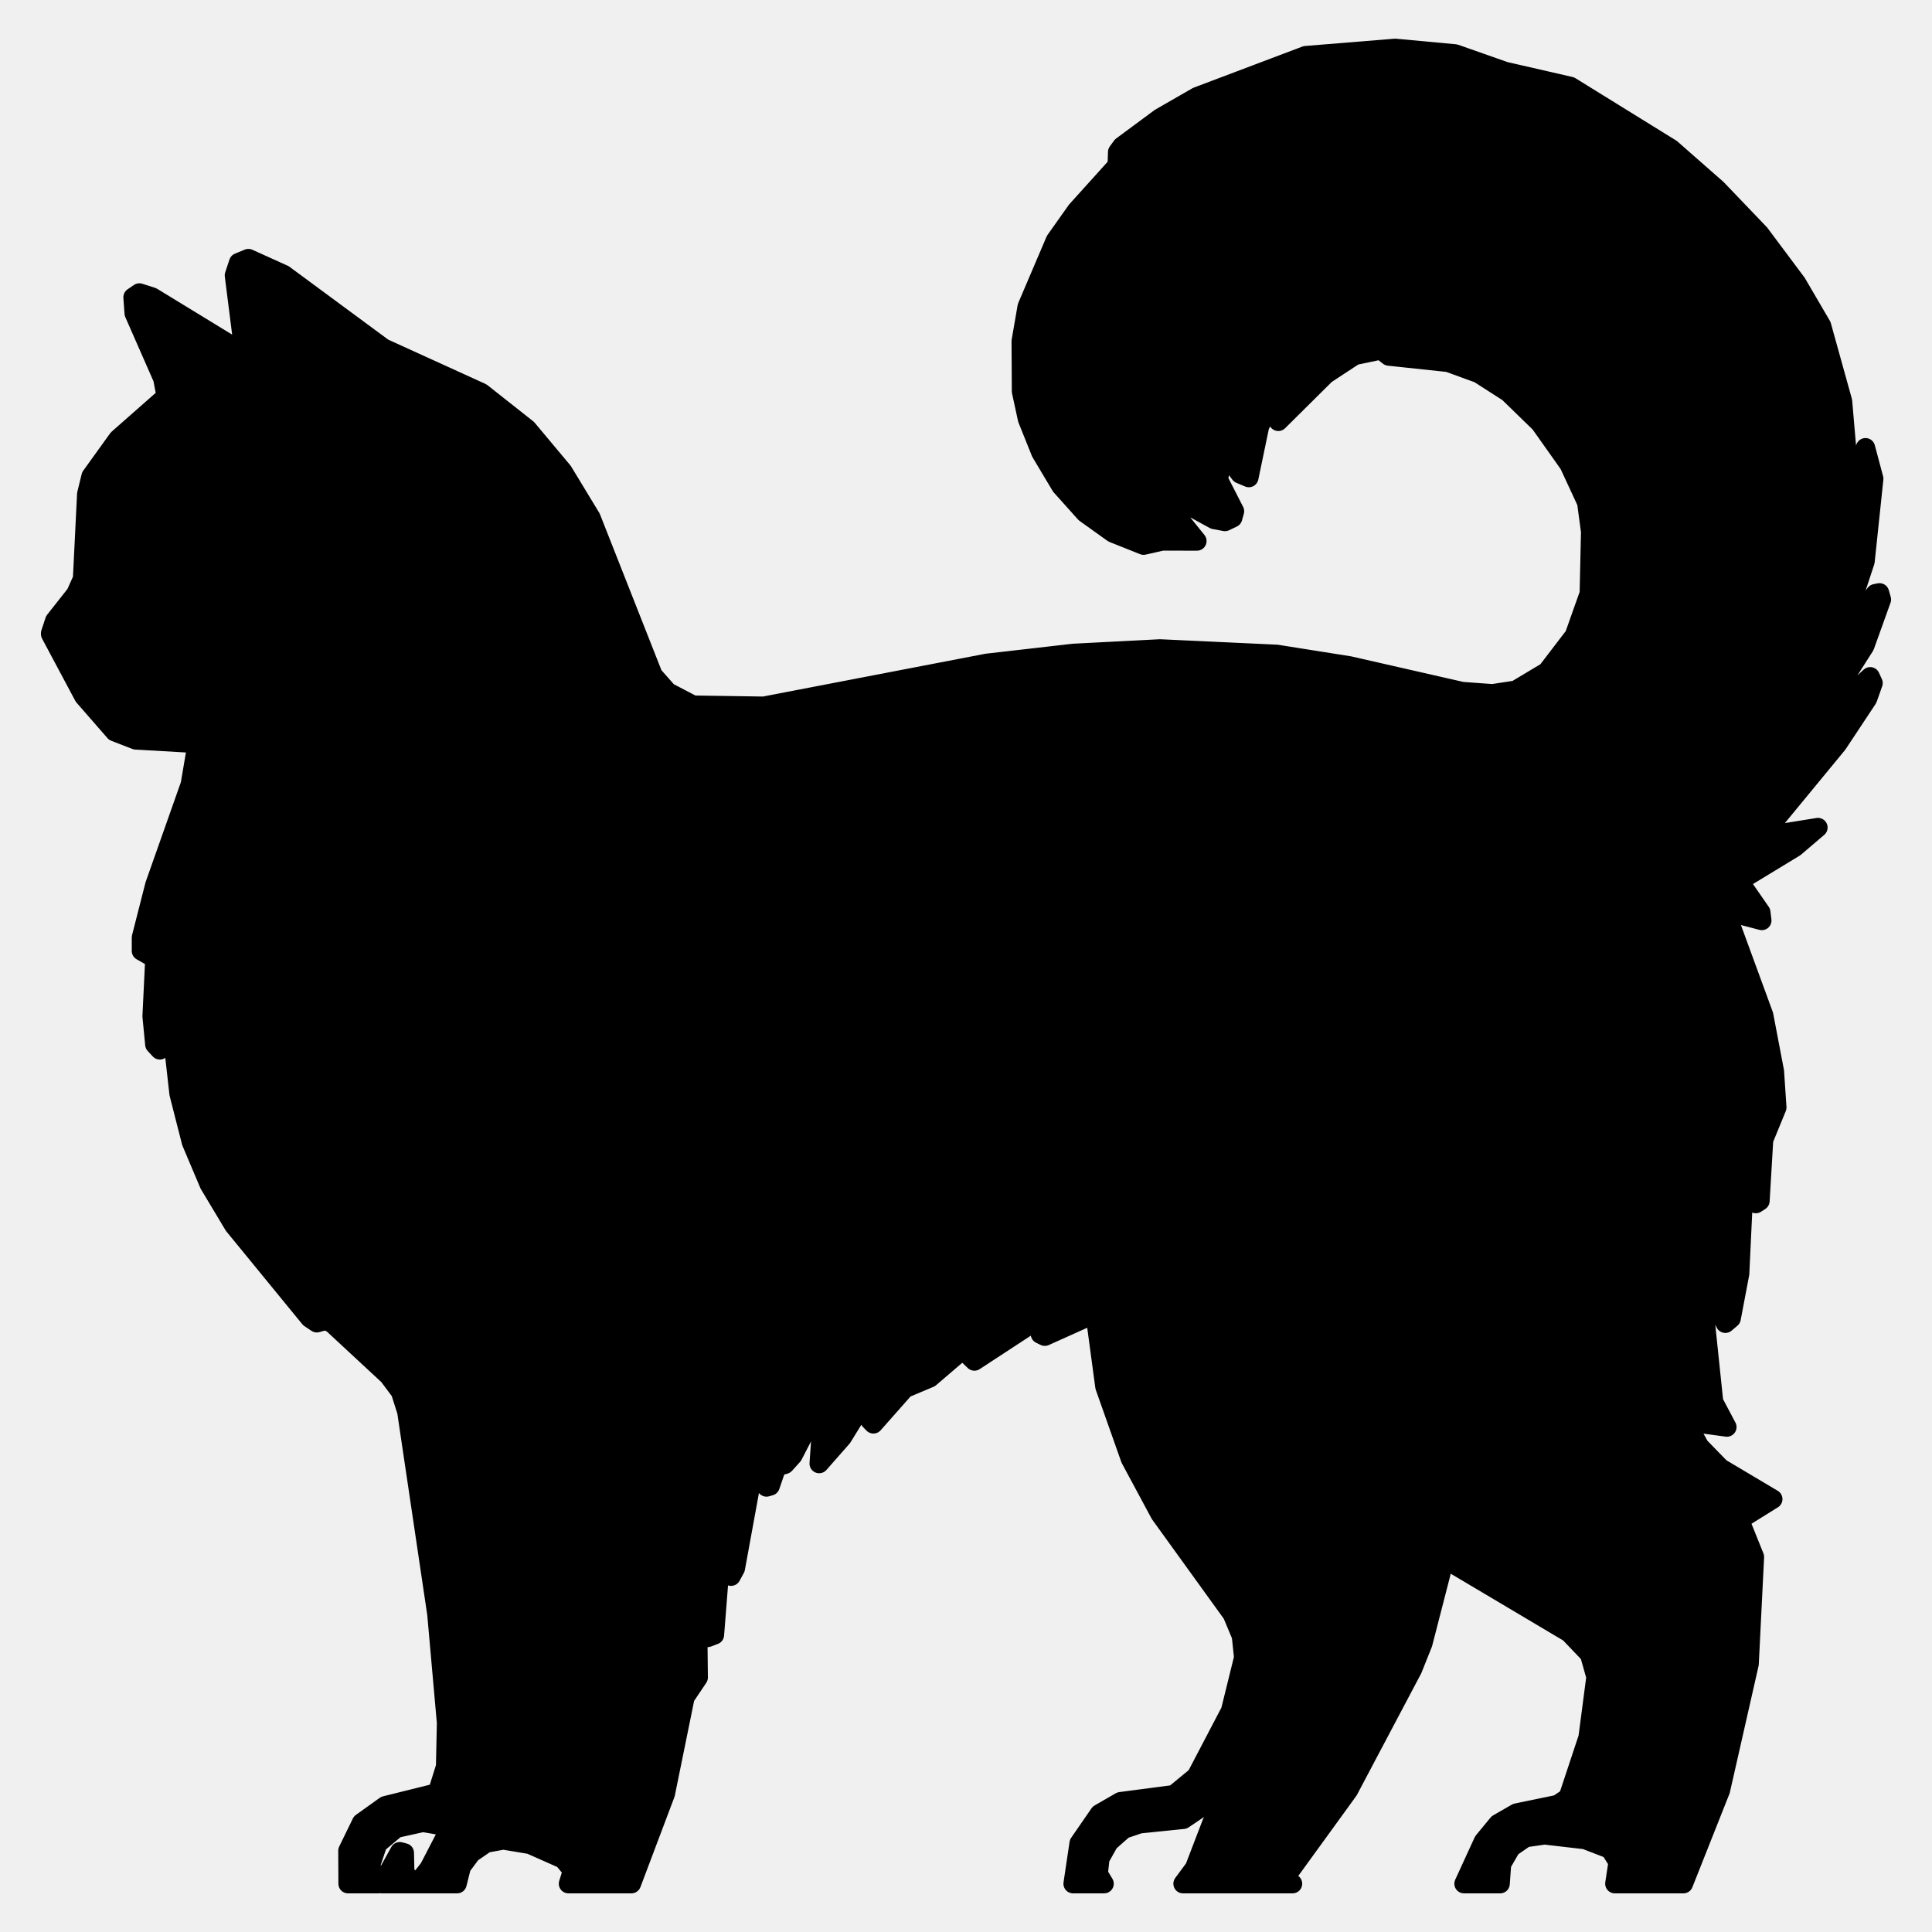
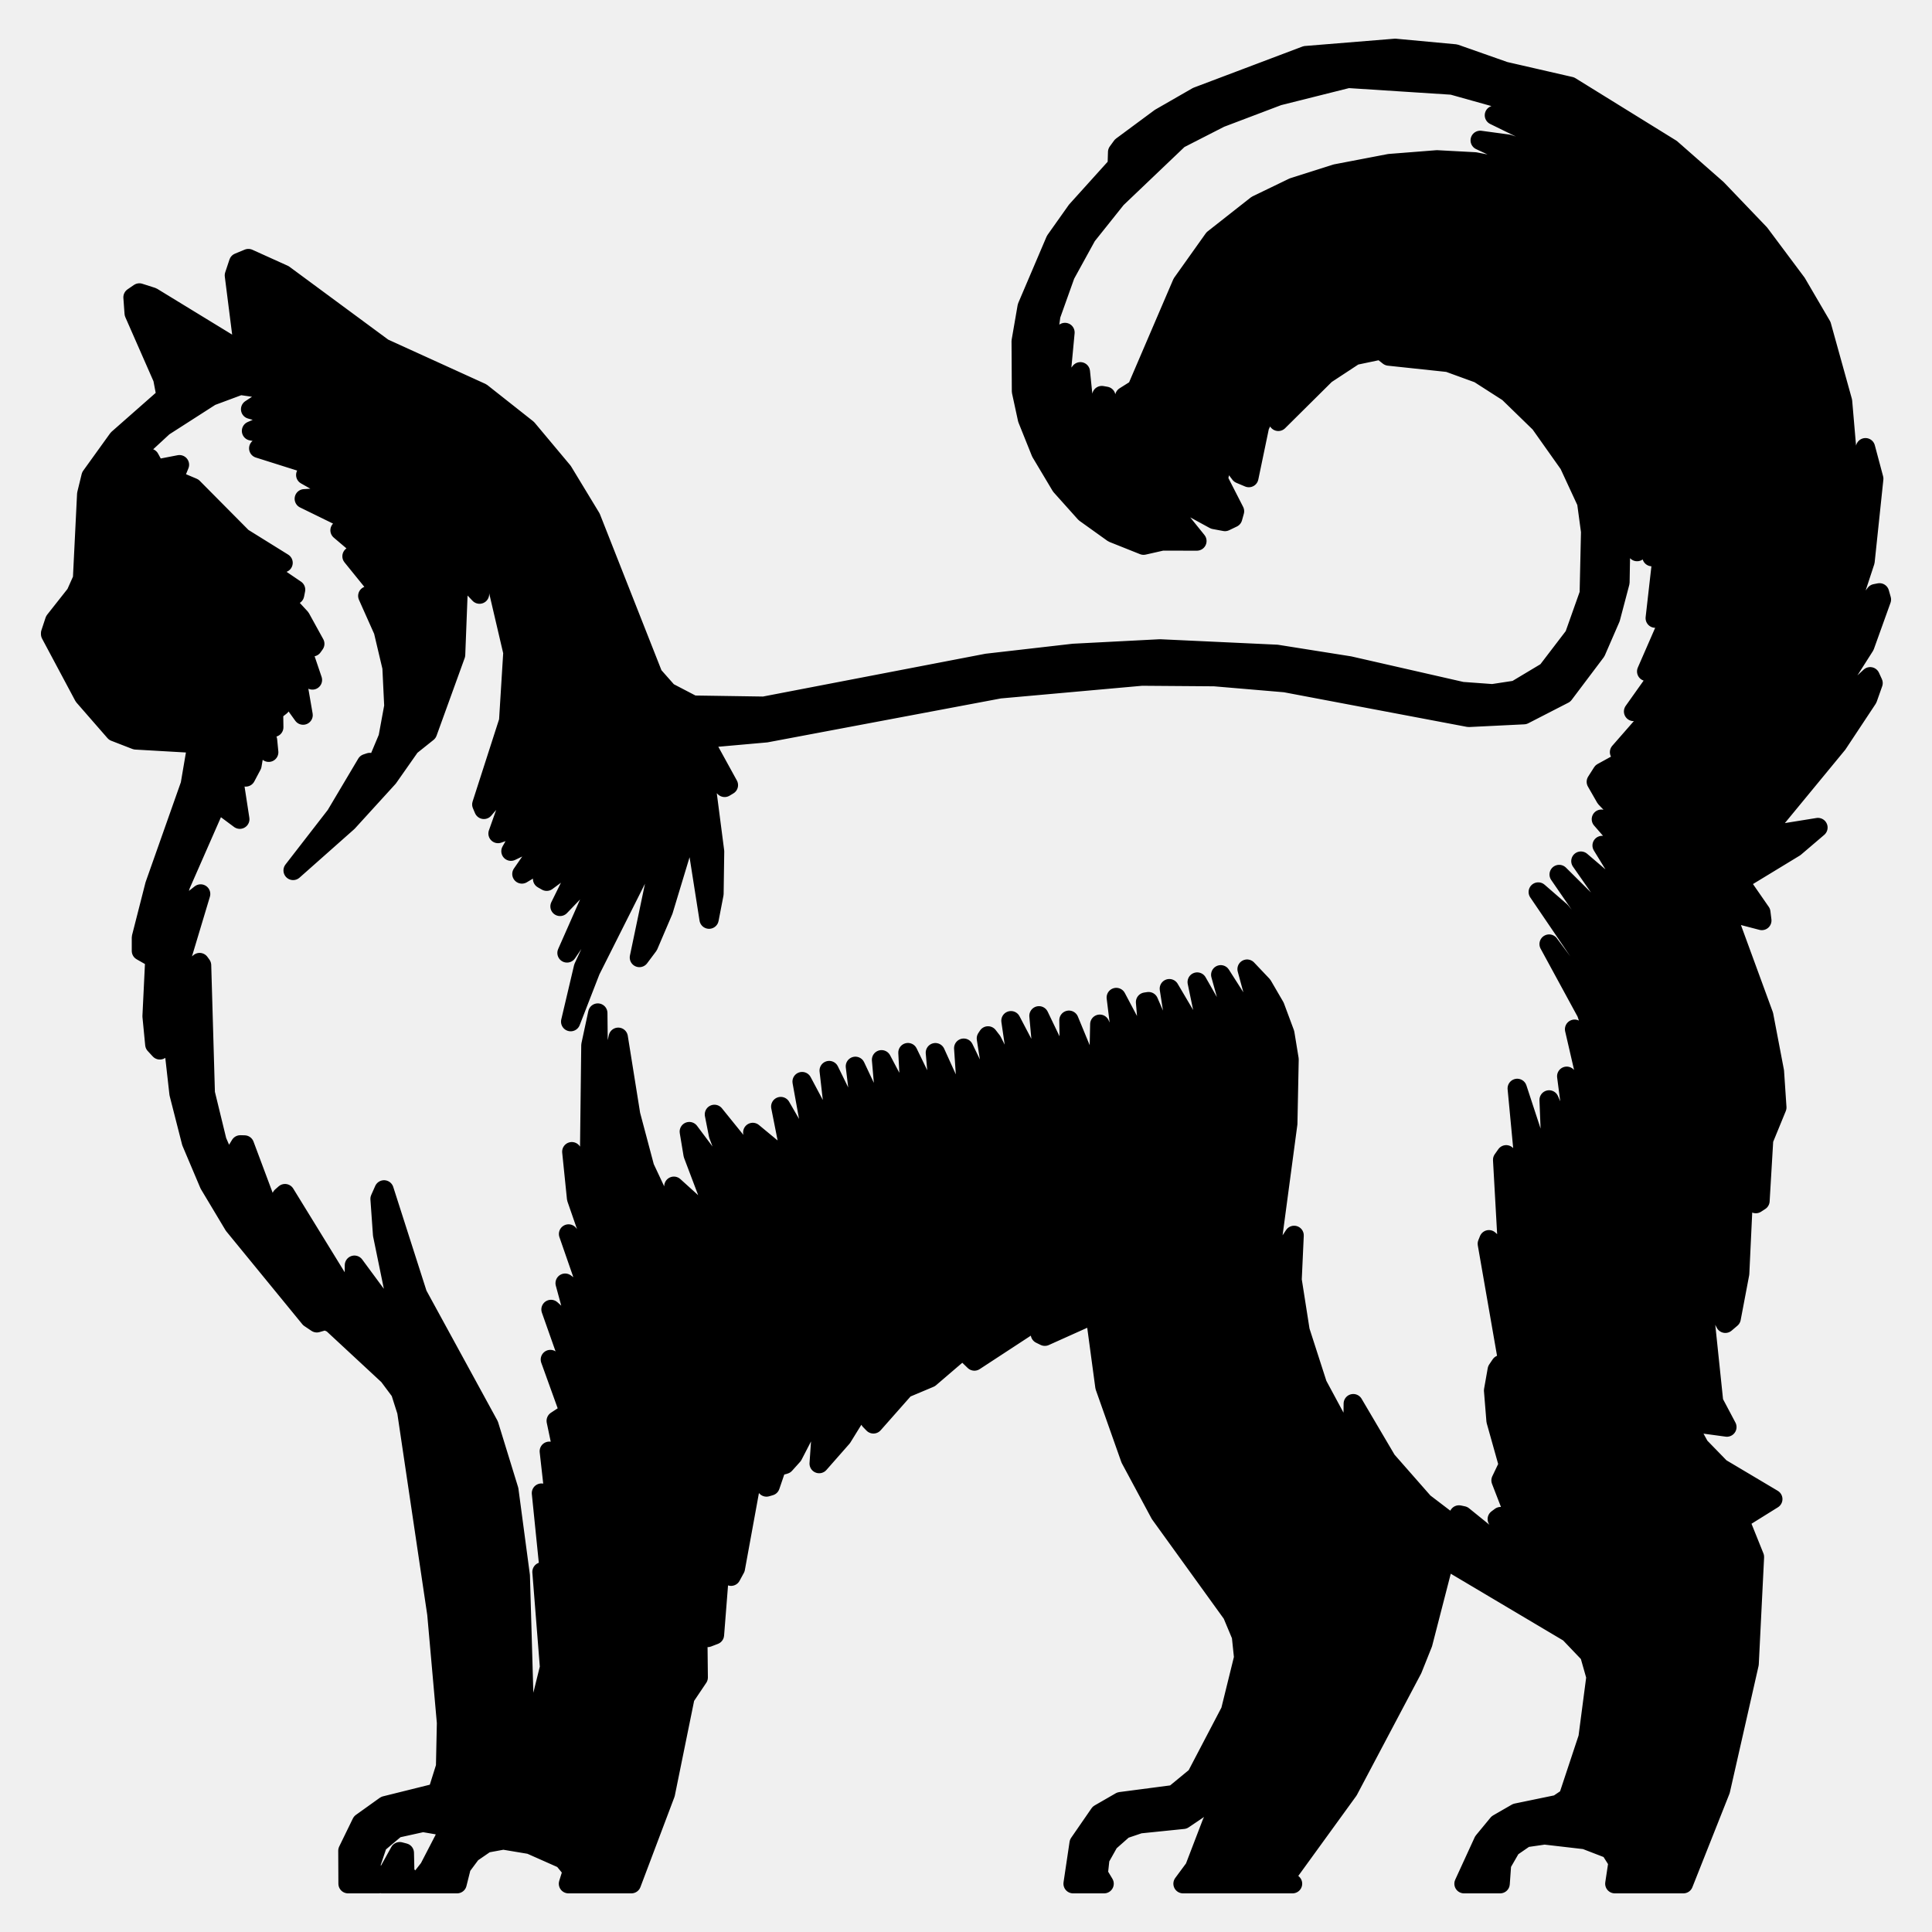
<svg xmlns="http://www.w3.org/2000/svg" viewBox="0 0 60 60">
  <style>@media (prefers-color-scheme:dark){path{fill:#fff;stroke:#fff}}</style>
-   <path fill-rule="evenodd" stroke="#000" stroke-linecap="round" stroke-linejoin="round" stroke-width=".6" d="m1.571 19.667.129-.391.655-.83.208-.467.13-2.633.135-.553.835-1.16 1.499-1.32-.107-.562-.888-2.022-.036-.496.197-.135.397.127 2.754 1.683.065-.265-.265-2.091.132-.397.303-.125 1.098.496 3.091 2.281 3.048 1.388 1.422 1.123 1.107 1.323.873 1.439 1.929 4.893.457.517.784.409 2.198.033 6.93-1.333 2.686-.308 2.687-.139 3.626.169 2.257.358 3.496.797.948.069.726-.111.965-.578.85-1.112.464-1.308.043-1.926-.123-.911-.548-1.183-.901-1.272-.983-.956-.918-.589-.945-.344-1.849-.197-.244-.192-.823.173-.896.589-1.47 1.458.121-1.091-.234.261-.469.978-.333 1.598-.271-.114-.403-.53-.131.036-.146.663.506.99-.057.204-.239.115-.331-.062-1.497-.817.097.421.859 1.064-1.083-.001-.573.13-.949-.379-.866-.62-.753-.841-.622-1.042-.416-1.036-.186-.859-.009-1.557.185-1.07.878-2.059.657-.927 1.262-1.399.013-.419.131-.18 1.189-.88 1.152-.662 3.372-1.274 2.776-.226 1.861.173 1.541.542 2.039.468 3.126 1.934 1.424 1.251 1.33 1.389 1.146 1.534.773 1.322.653 2.35.256 2.977.174-.225.282-1.312.257.963-.27 2.566-.822 2.503 1.143-1.5.128-.025.059.208-.517 1.439-1.487 2.337.517-.32 1.138-1.058.09.196-.17.481-.934 1.41-2.244 2.725.122.115 1.514-.244-.721.615-1.725 1.049.672.97.031.253-.858-.224-.202.114 1.118 3.052.333 1.745.075 1.119-.41 1-.113 1.902-.129.084-.39-.201-.112 2.373-.264 1.391-.181.154-.506-1-.121-.139-.102.088.365 3.496.412.778-.972-.132-.178.188.3.546.65.668 1.626.967-1.034.644.464 1.153-.165 3.319-.891 3.926-1.151 2.902H50.15l.102-.675-.252-.398-.767-.296-1.267-.147-.595.086-.444.306-.295.512-.044.612h-1.122l.603-1.314.452-.548.578-.333 1.281-.265.322-.218.616-1.858.247-1.887-.201-.708-.63-.66-3.87-2.298-.677 2.626-.32.8-1.991 3.764-1.931 2.663-.011.138.207.098H36.74l.358-.484.538-1.404 1.241-2.43.467-1.305.049-.631-1.158 2.569-.842 1.251-.645.435-1.36.139-.491.166-.455.402-.284.506-.052.482.183.304h-.963l.187-1.256.631-.914.656-.378 1.664-.218.689-.567 1.062-2.029.409-1.659-.071-.677-.284-.678-2.244-3.109-.919-1.711-.792-2.24-.277-2.055-.203-.134-1.386.623-.139-.068.032-.429-.097-.03-1.983 1.297-.287-.277-.183.016-.916.785-.777.327-.973 1.101-.109-.112-.086-.723-.775 1.255-.715.813.084-1.212-.164-.465-.734 1.421-.251.279-.252.071-.205.6-.114.033-.144-.445-.257-.125-.566 3.096-.133.245-.292-.162-.075.091-.149 1.892-.211.081-.171-.154-.136.113.014 1.283-.41.61-.611 3.001-1.055 2.794h-1.954l.128-.411-.289-.353-1.026-.455-.837-.14-.538.099-.454.312-.31.417-.133.531h-2.33l.55-.994.142.037.014.627.214.248.209.03.334-.427.573-1.107-.234-.228-.533-.091-.833.184-.572.481-.229.68.257.56h-.948l-.005-1.023.424-.87.739-.529 1.617-.402.254-.81.029-1.363-.3-3.381-.934-6.288-.196-.617-.37-.496-1.752-1.626-.209-.091-.267.077-.219-.147-2.36-2.884-.762-1.272-.553-1.307-.385-1.508-.173-1.538-.115-.056-.308.236-.156-.169-.085-.876.087-1.791-.418-.238v-.416l.416-1.63 1.1-3.116.218-1.28-1.909-.11-.654-.254-.961-1.102-1.03-1.93z" />
+   <path fill-rule="evenodd" stroke="#000" stroke-linecap="round" stroke-linejoin="round" stroke-width=".6" d="m1.571 19.667.129-.391.655-.83.208-.467.13-2.633.135-.553.835-1.16 1.499-1.32-.107-.562-.888-2.022-.036-.496.197-.135.397.127 2.754 1.683.065-.265-.265-2.091.132-.397.303-.125 1.098.496 3.091 2.281 3.048 1.388 1.422 1.123 1.107 1.323.873 1.439 1.929 4.893.457.517.784.409 2.198.033 6.93-1.333 2.686-.308 2.687-.139 3.626.169 2.257.358 3.496.797.948.069.726-.111.965-.578.85-1.112.464-1.308.043-1.926-.123-.911-.548-1.183-.901-1.272-.983-.956-.918-.589-.945-.344-1.849-.197-.244-.192-.823.173-.896.589-1.47 1.458.121-1.091-.234.261-.469.978-.333 1.598-.271-.114-.403-.53-.131.036-.146.663.506.99-.057.204-.239.115-.331-.062-1.497-.817.097.421.859 1.064-1.083-.001-.573.13-.949-.379-.866-.62-.753-.841-.622-1.042-.416-1.036-.186-.859-.009-1.557.185-1.07.878-2.059.657-.927 1.262-1.399.013-.419.131-.18 1.189-.88 1.152-.662 3.372-1.274 2.776-.226 1.861.173 1.541.542 2.039.468 3.126 1.934 1.424 1.251 1.33 1.389 1.146 1.534.773 1.322.653 2.35.256 2.977.174-.225.282-1.312.257.963-.27 2.566-.822 2.503 1.143-1.5.128-.025.059.208-.517 1.439-1.487 2.337.517-.32 1.138-1.058.09.196-.17.481-.934 1.41-2.244 2.725.122.115 1.514-.244-.721.615-1.725 1.049.672.97.031.253-.858-.224-.202.114 1.118 3.052.333 1.745.075 1.119-.41 1-.113 1.902-.129.084-.39-.201-.112 2.373-.264 1.391-.181.154-.506-1-.121-.139-.102.088.365 3.496.412.778-.972-.132-.178.188.3.546.65.668 1.626.967-1.034.644.464 1.153-.165 3.319-.891 3.926-1.151 2.902H50.15l.102-.675-.252-.398-.767-.296-1.267-.147-.595.086-.444.306-.295.512-.044.612h-1.122l.603-1.314.452-.548.578-.333 1.281-.265.322-.218.616-1.858.247-1.887-.201-.708-.63-.66-3.87-2.298-.677 2.626-.32.8-1.991 3.764-1.931 2.663-.011.138.207.098H36.74l.358-.484.538-1.404 1.241-2.43.467-1.305.049-.631-1.158 2.569-.842 1.251-.645.435-1.36.139-.491.166-.455.402-.284.506-.052.482.183.304h-.963l.187-1.256.631-.914.656-.378 1.664-.218.689-.567 1.062-2.029.409-1.659-.071-.677-.284-.678-2.244-3.109-.919-1.711-.792-2.24-.277-2.055-.203-.134-1.386.623-.139-.068.032-.429-.097-.03-1.983 1.297-.287-.277-.183.016-.916.785-.777.327-.973 1.101-.109-.112-.086-.723-.775 1.255-.715.813.084-1.212-.164-.465-.734 1.421-.251.279-.252.071-.205.6-.114.033-.144-.445-.257-.125-.566 3.096-.133.245-.292-.162-.075.091-.149 1.892-.211.081-.171-.154-.136.113.014 1.283-.41.61-.611 3.001-1.055 2.794h-1.954l.128-.411-.289-.353-1.026-.455-.837-.14-.538.099-.454.312-.31.417-.133.531h-2.33l.55-.994.142.037.014.627.214.248.209.03.334-.427.573-1.107-.234-.228-.533-.091-.833.184-.572.481-.229.68.257.56h-.948l-.005-1.023.424-.87.739-.529 1.617-.402.254-.81.029-1.363-.3-3.381-.934-6.288-.196-.617-.37-.496-1.752-1.626-.209-.091-.267.077-.219-.147-2.36-2.884-.762-1.272-.553-1.307-.385-1.508-.173-1.538-.115-.056-.308.236-.156-.169-.085-.876.087-1.791-.418-.238v-.416l.416-1.63 1.1-3.116.218-1.28-1.909-.11-.654-.254-.961-1.102-1.03-1.93zm2.603-5.575.472.139.188.344.739-.143-.186.456.603.255 1.538 1.551 1.263.785-.562.187.951.646-.031.159-.459.023.643.696.443.804-.066.093-.501-.43.494 1.46-.52-.243.23 1.334-.711-.986.011.706-.218.171.007.487-1.964-1.055 1.494 1.076.277.382.036.373-.385-.386-.135.789-.193.364-.454-.439.269 1.751-.709-.527-1.129 2.571-.302 1.005.924-.727-.568 1.89L5.526 31l.557-1.007.116-.1.061.084.115 3.97.363 1.491.413.951.126.106.11-.064-.055-.661.131-.215.129.003.793 2.12.508.994.078.03v-.182l-.227-1.357.107-.094 1.779 2.893.37.404.007-1.074 1.482 2.008-.607-2.957-.079-1.111.124-.279 1.04 3.247 2.216 4.058.62 2.014.355 2.665.107 3.693-.143 3.399.245-.181.253-.782.235-2.426.212-.858-.235-2.965.259.998.053-.205-.329-3.24.532 1.265-.288-2.565.426.061-.211-1.006.408-.268-.59-1.636.76.542-.74-2.097.875.789-.436-1.605.854.627-.748-2.155.756.967.261.142-.768-2.216-.148-1.448.849 1.996.362.52-.658-2.463.04-3.361.214-.998.029 2.973.423 1.774.511.827-.452-2.692-.009-1.52.133-.61.385 2.406.435 1.637.488 1.038.858 1.114-.438-1.568 1.089.985.28.07-.772-2.041-.118-.711 1.008 1.347.536.441-.638-1.683-.126-.64 1.318 1.631.7.622-.827-1.692 1.102.912.033-.373-.266-1.343 1.171 2.03-.508-2.805 1.12 2.107-.279-2.45 1.102 2.25-.288-2.381 1.018 2.163-.206-2.367.925 1.752-.105-1.974 1.042 2.148-.19-2.146 1.047 2.309-.167-2.449.923 1.912.029-.623-.248-1.592.051-.078.128.166.768 1.518.035-.66-.219-1.496.924 1.762.077-.472-.131-1.442.959 1.997-.028-1.86.914 2.215.044-2.091.644 1.44.08.072.06-.132-.272-2.21.942 1.779.075-.344-.108-1.292.094-.014.872 2.014.028-.777-.255-1.64.537.91.719 2.312-.004-1.567-.387-1.861.676 1.184.645 2.611.086-1.591-.676-2.429.816 1.28.61 1.93-.119-1.586-.489-1.8.478.504.386.663.308.828.132.807-.04 1.995-.583 4.36.037 1.281.225.827.127.188.035-.159.01-2.504.346-.521-.063 1.381.248 1.582.539 1.672.683 1.268.418.402.012-1.079 1.037 1.76 1.153 1.313.817.623.147-.013.129-.227.124.026 1.309 1.06.537.268-.781-1.225.105-.078.549.263-.537-1.387.23-.481-.385-1.372-.076-.94.113-.64.107-.159.174-.013.027-.209-.616-3.535.05-.125.088.081.336 1.035.221.306-.219-3.904.11-.156.187.34.407 2.017.218.54-.469-4.959 1.11 3.383-.12-3.025.919 2.126-.372-2.861.672 1.089.19.126-.618-2.676.991 1.336-.622-1.847-1.16-2.133 2.41 3.234-.855-2.067-1.892-2.784.697.605 1.89 2.358.369.229-.708-1.412-1.599-2.324 2.454 2.435-.339-.787-1.44-2.063 2.009 1.716-1.35-2.202 1.605 1.267-.286-.539-1.342-1.544.287.085 1.285.965-.017-.211-1.425-1.5-.287-.501.184-.289 1.545-.85-1.008.219 1.706-1.951-.987.654-.283.033 1.41-1.987.572-1.207-.015-.13-.103.085-.93 1.465-.527.531.969-2.221.247-1.263-.066-.293-.458 1.414-.426.708.3-2.641-.095-.003-.308.734-.364-1.907-.097 1.75-.485-1.721-.047 2.677-.293 1.11-.451 1.038-.996 1.322-1.244.639-1.712.084-5.699-1.078-2.2-.187-2.255-.017-4.416.396-7.252 1.365-1.967.175.797 1.45-.117.07-.654-.651.342 2.641-.019 1.316-.152.786-.513-3.265-.907 2.996-.464 1.086-.28.374.705-3.367-.001-.648-2.221 4.419-.617 1.588.397-1.684 1.511-3.26-.301.278-1.721 2.532 1.369-3.098-1.586 1.653.846-1.714-1.26.933-.127-.072.38-.767-1.023.613 1.156-1.672.365-1.199-1.092 1.795-.769.369.723-1.279.484-1.39.241-1.429.013-1.613-.176 1.643-.46 1.647-.667 1.419-.305.365-.254.088 1.003-2.828.196-1.84-.137-1.421-.343-1.465-.334-.869-.562-.866-.362-.406-.075.125 1.178 2.79.244 1.814-.248 2.048-.731 1.855-.268.313-.065-.153.834-2.591.132-2.131-.462-1.977-.489-.953-.409-.437.323 1.557-.644-.678-.099 2.561-.873 2.411-.533.426-.686.978-1.257 1.379-1.697 1.504 1.325-1.71.955-1.608.101-.034.075.402.493-1.174.18-.978-.058-1.204-.269-1.138-.483-1.082.453.449.683 1.042-.06-.35-.422-.958-1.144-1.413 1.14.475-1.512-1.283 1.018.063L9.45 15.49l1.216-.076-1.171-.663.429-.104.024-.12-1.913-.604.759-.376-.983-.165.931-.403-.959-.27.701-.46-.35-.186-.675-.097-.909.338-1.474.946-.902.834zm28.289-2.894.088.216.523-1.089-.19 2.018.157 1.436.247.411.024-1.885.1-.582.14-.177.195 1.907.49 1.164-.101-1.567.081-.765.127.022.274 1.171.265.332.046-1.497.375-.236 1.407-3.28.978-1.375 1.339-1.053 1.135-.549 1.329-.422 1.66-.318 1.475-.116 1.18.063 1.123.217 2.585 1.031-1.28-.855-2.266-1.061.866.117 2.689.893-1.036-.772L46.41 3.58l1.444.351 2.574 1.141-.641-.613-1.196-.649-1.708-.669-1.779-.498-3.237-.209-2.169.544-1.804.684-1.285.657-1.936 1.846-.923 1.156-.666 1.212-.449 1.257-.169 1.218z" />
</svg>
